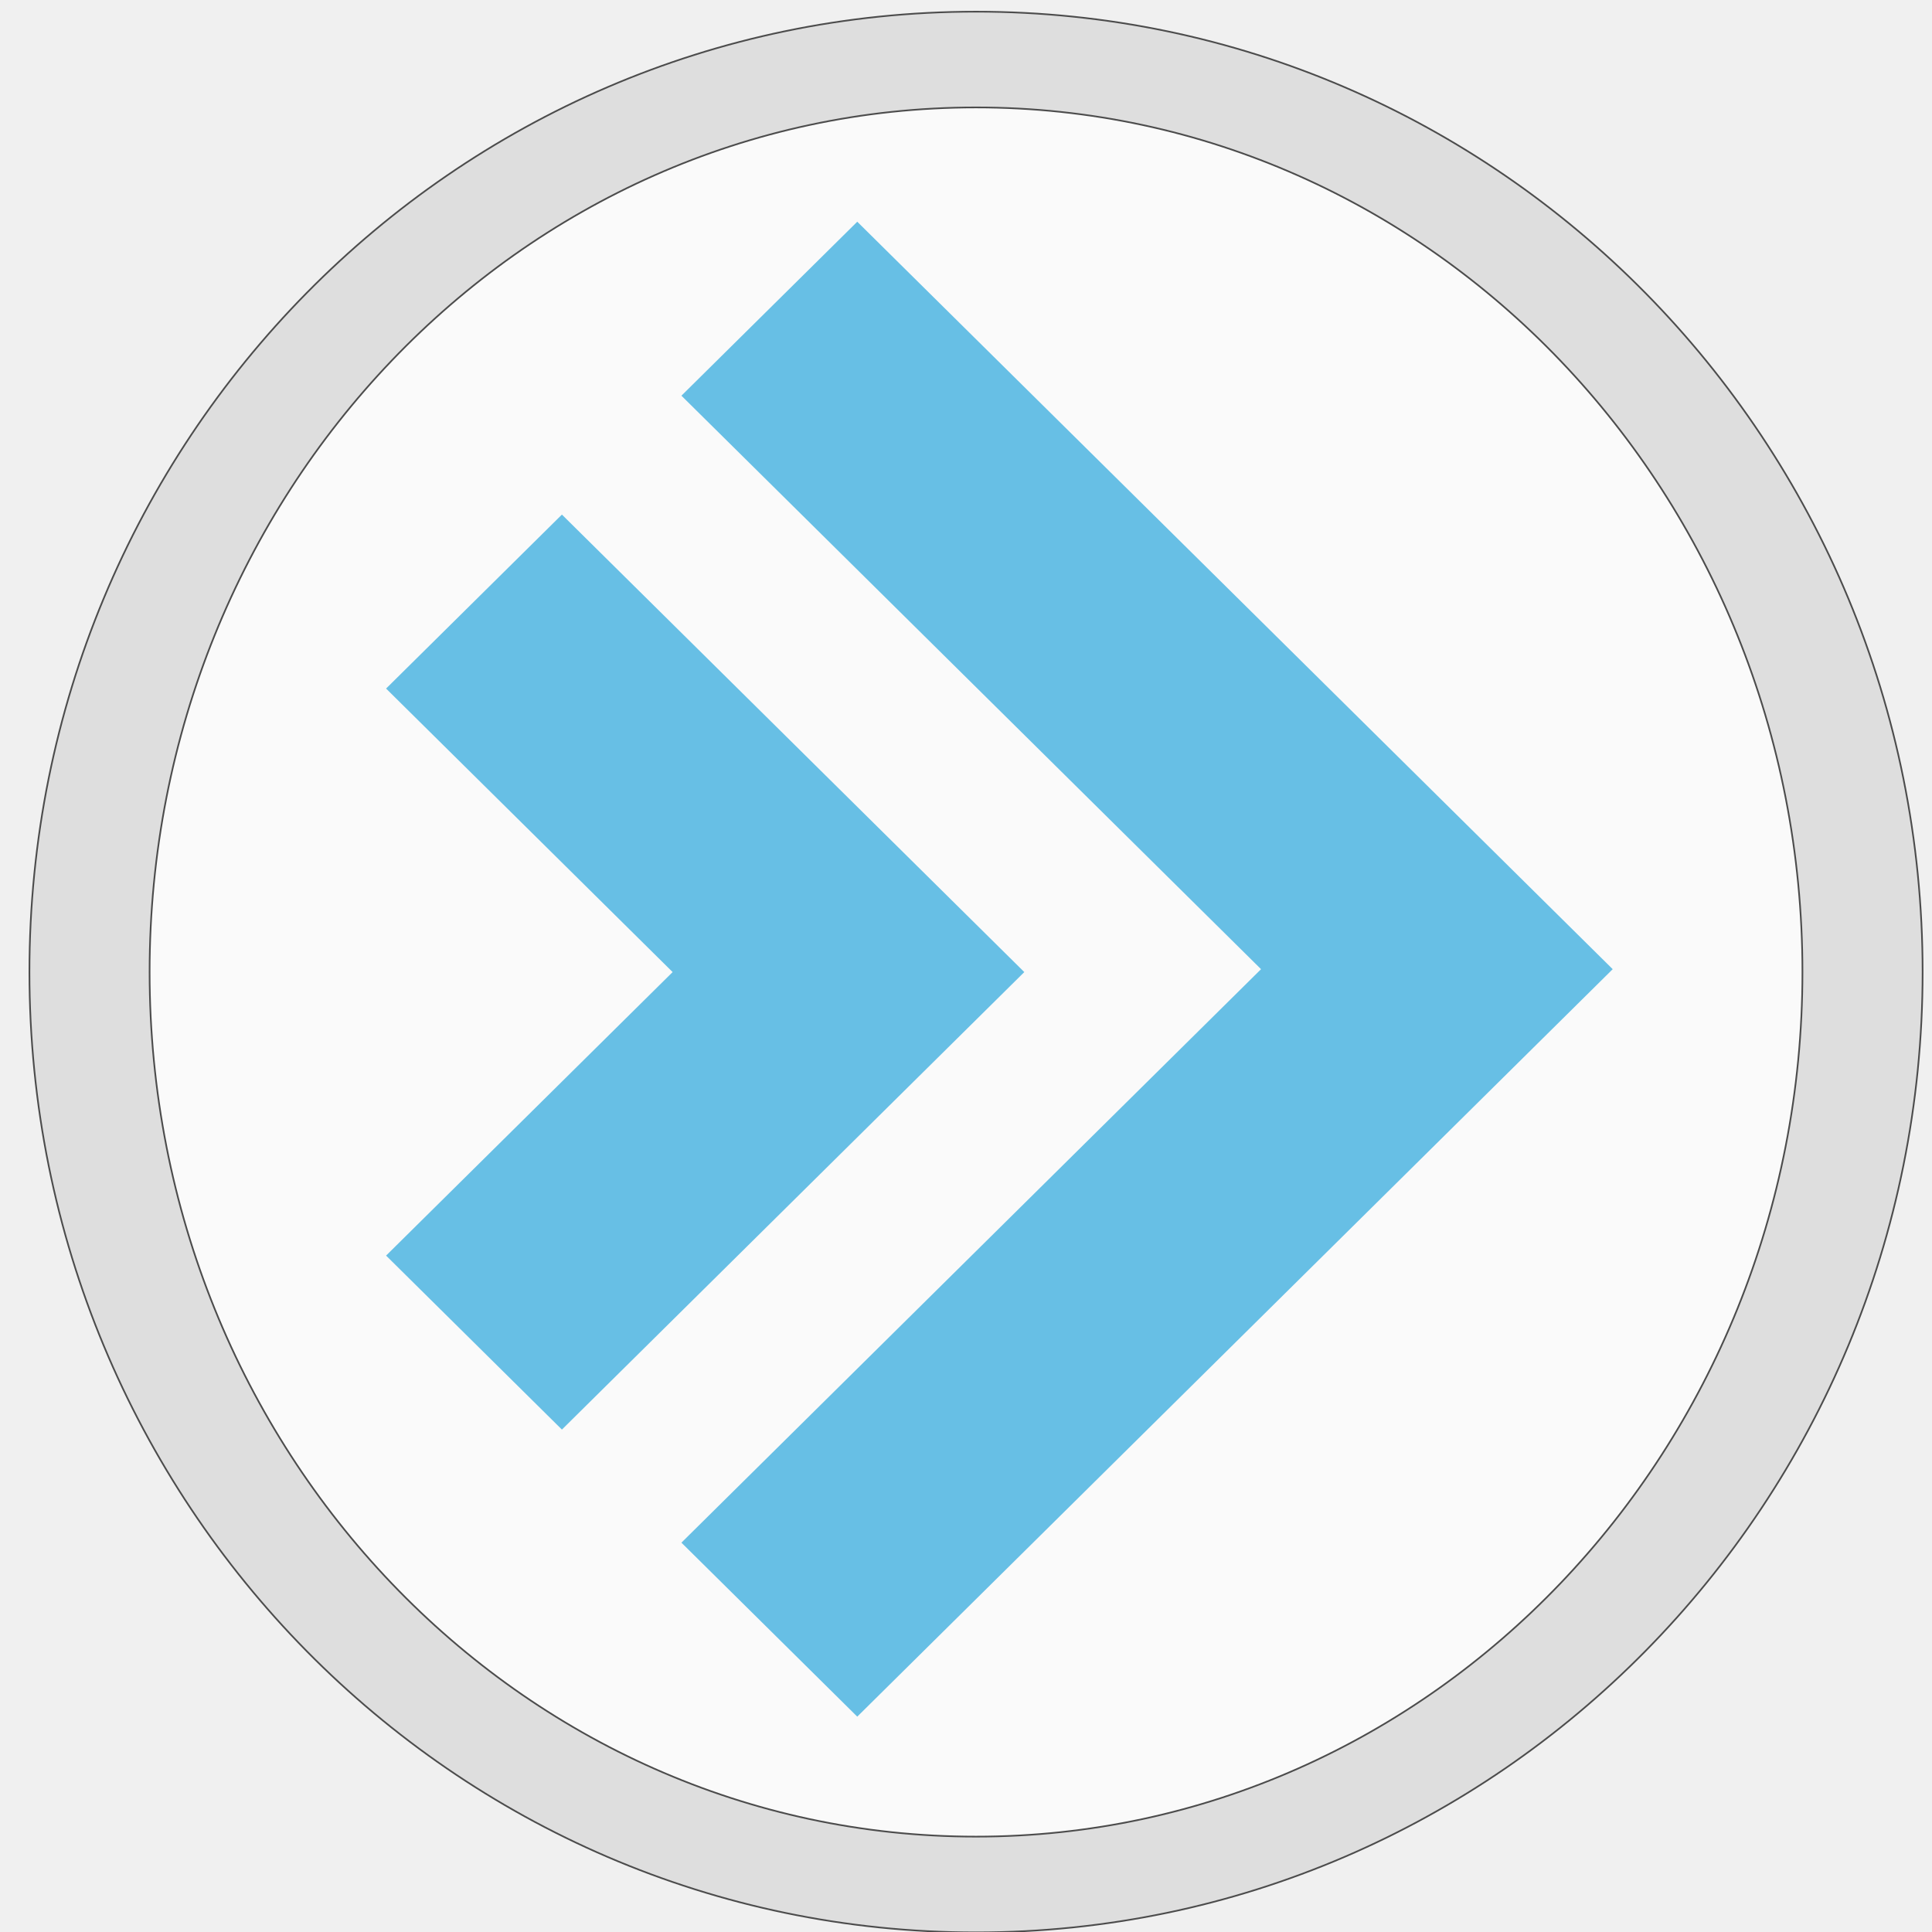
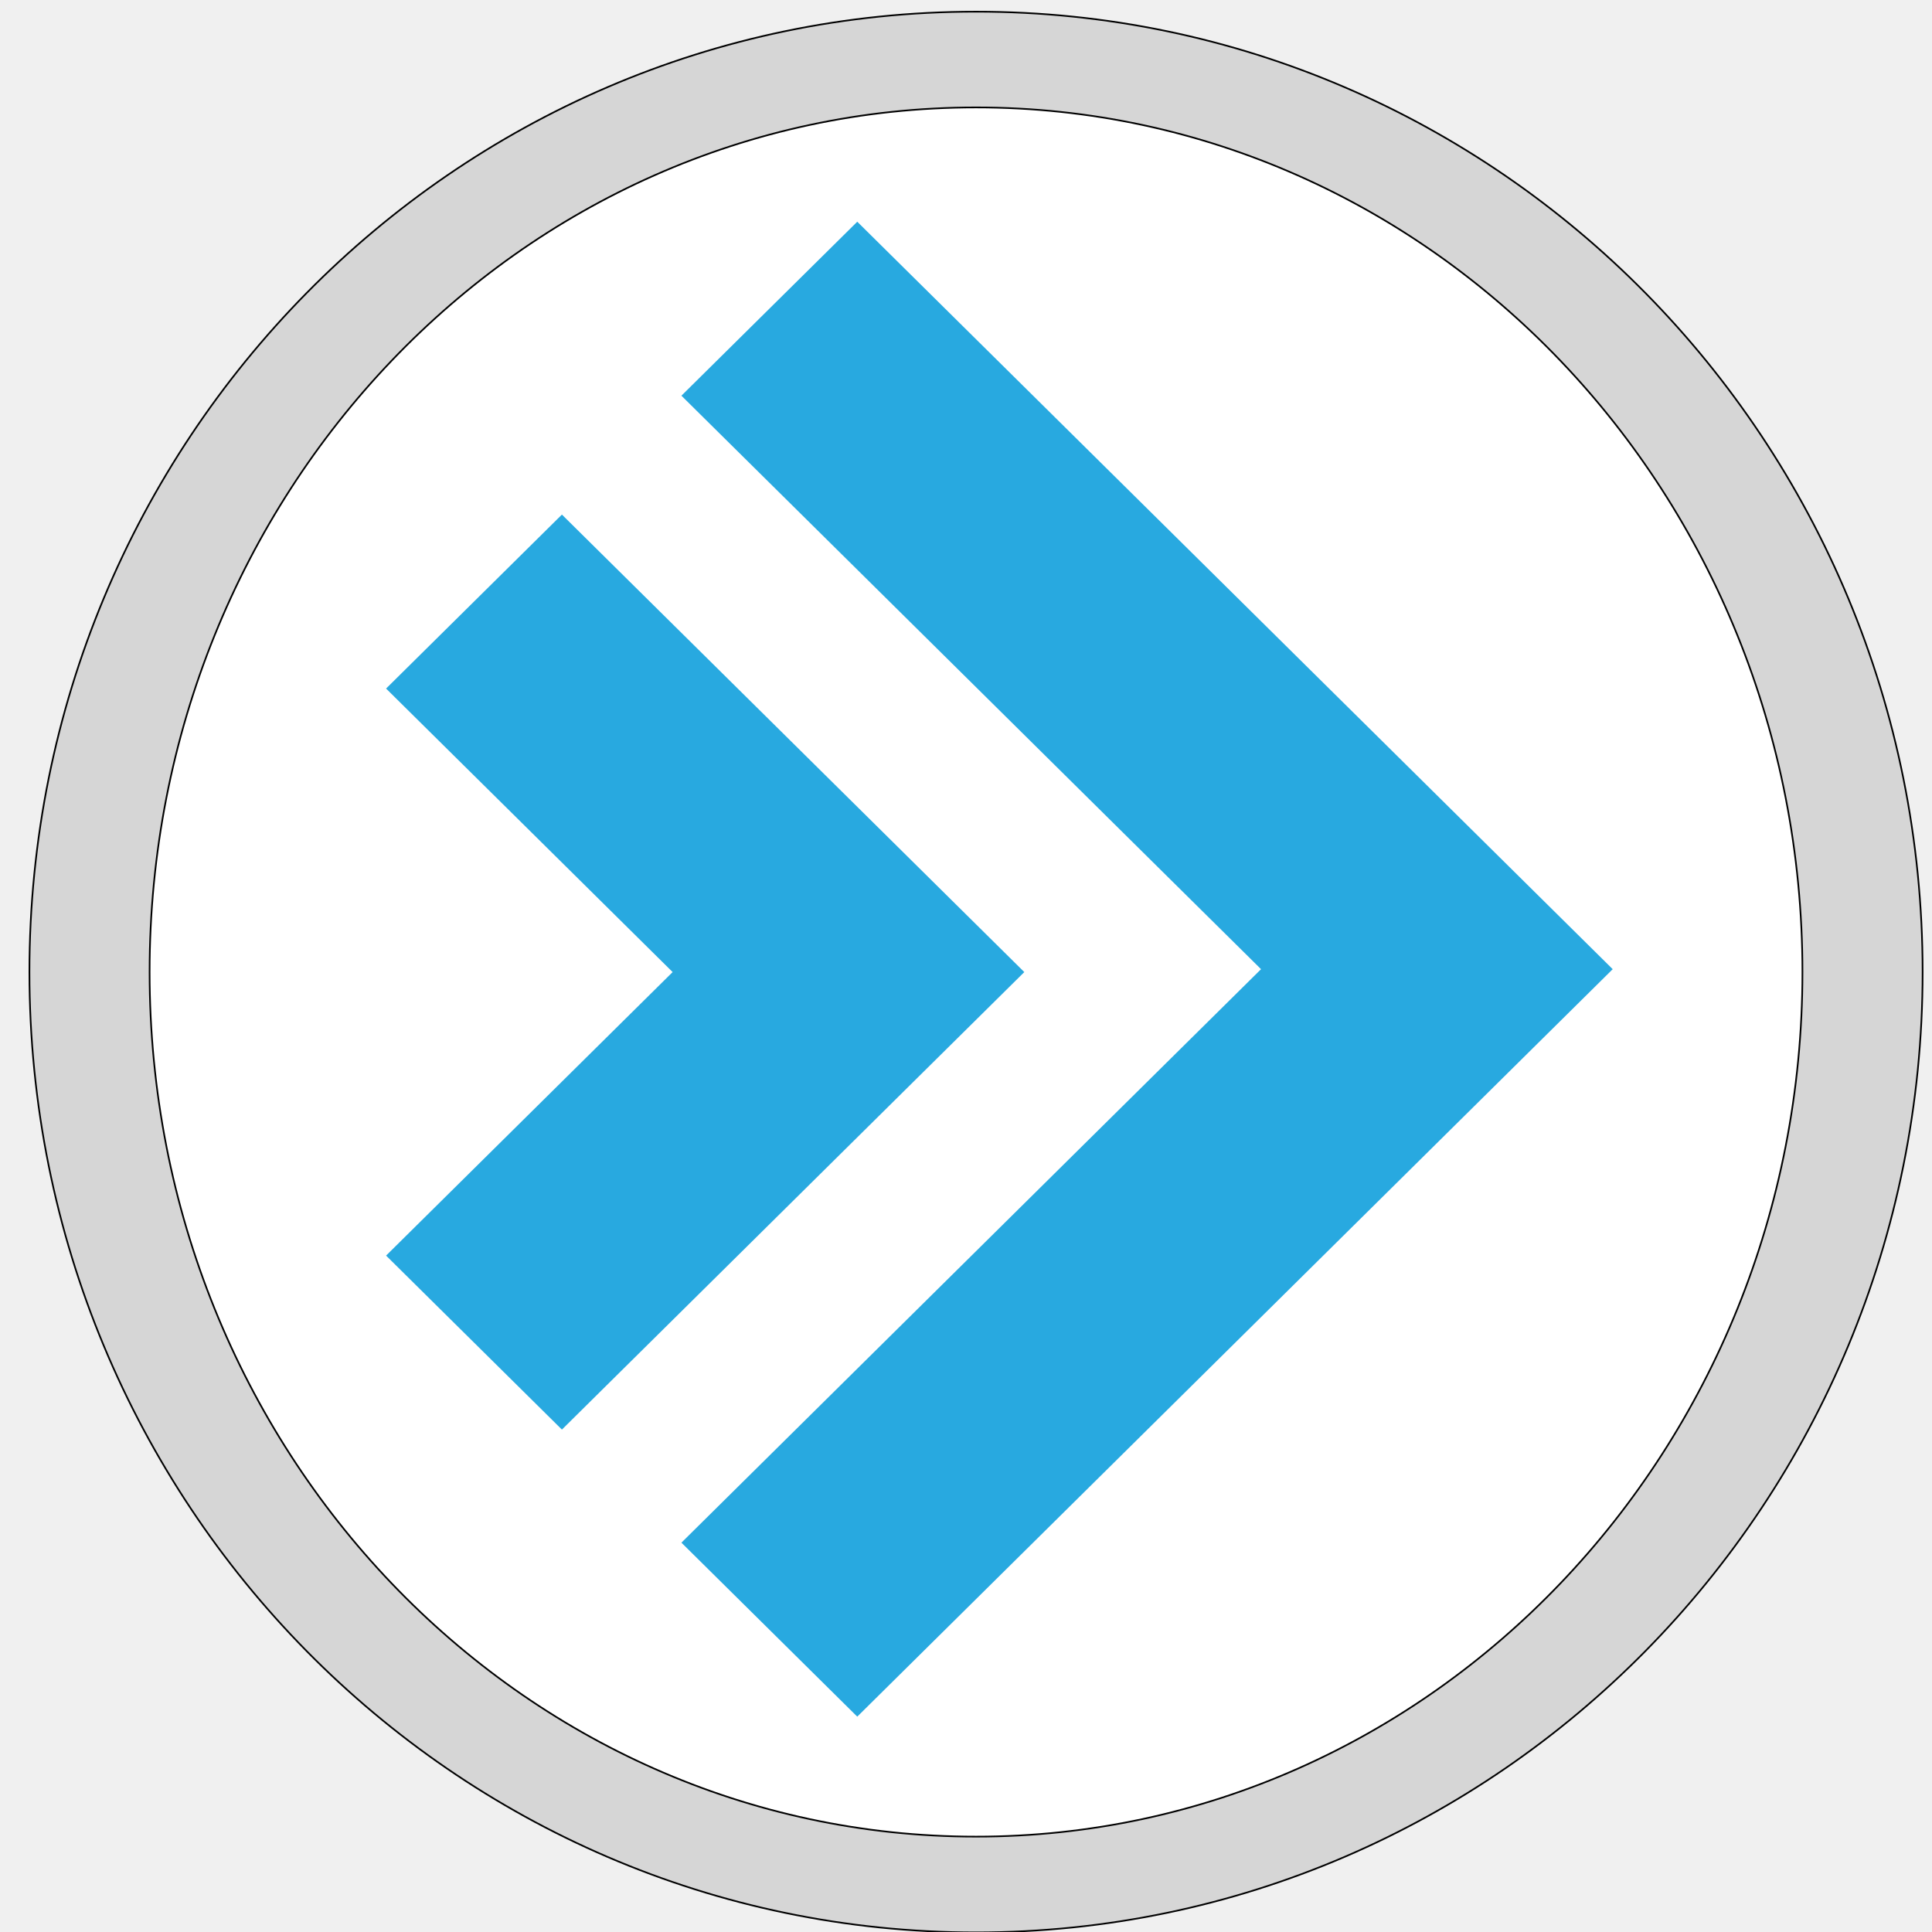
<svg xmlns="http://www.w3.org/2000/svg" width="35" height="35" viewBox="0 0 9.26 9.26" version="1.1" id="svg8">
  <defs id="defs2">
    <style id="style1767">.cls-1{fill:#e42b2b;fill-rule:evenodd;}</style>
  </defs>
-   <g id="layer1" style="opacity:0.681" transform="translate(41.50204,14.63289)">
+   <g id="layer1" style="display:inline;opacity:1" transform="translate(41.50204,14.63289)">
    <ellipse style="fill:#cacaca;fill-opacity:0.682;stroke:#000000;stroke-width:0.008;stroke-opacity:1" id="path1009" cx="-36.824" cy="-9.974" rx="4.537" ry="4.603" />
-     <ellipse style="fill:#ffffff;stroke:#000000;stroke-width:0.008;stroke-opacity:1" id="path992" cx="-36.824" cy="-9.974" rx="3.961" ry="4.144" />
+     <ellipse style="opacity:1;fill:#ffffff;stroke:#000000;stroke-width:0.008;stroke-opacity:1" id="path992" cx="-36.824" cy="-9.974" rx="3.961" ry="4.144" />
    <g id="g986" transform="matrix(0.02919735,0,0,0.02888856,-40.62196,-14.31422)" style="fill:#28a9e0;fill-opacity:1">
      <path id="rect917" style="fill:#28a9e0;fill-opacity:1;stroke-width:1.05" d="M 514.166,132.123 405.068,241.221 764.684,600.836 405.068,960.449 514.166,1069.545 873.779,709.932 982.877,600.834 873.779,491.738 Z M 330.924,315.77 221.826,424.867 399.613,602.652 221.826,780.439 330.924,889.537 508.711,711.75 617.807,602.652 508.711,493.557 Z" transform="matrix(0.2645833,0,0,0.2645833,-25.45671,-9.203723)" />
    </g>
    <path style="fill:#000000;stroke-width:0.265" id="path915" d="" />
  </g>
</svg>
